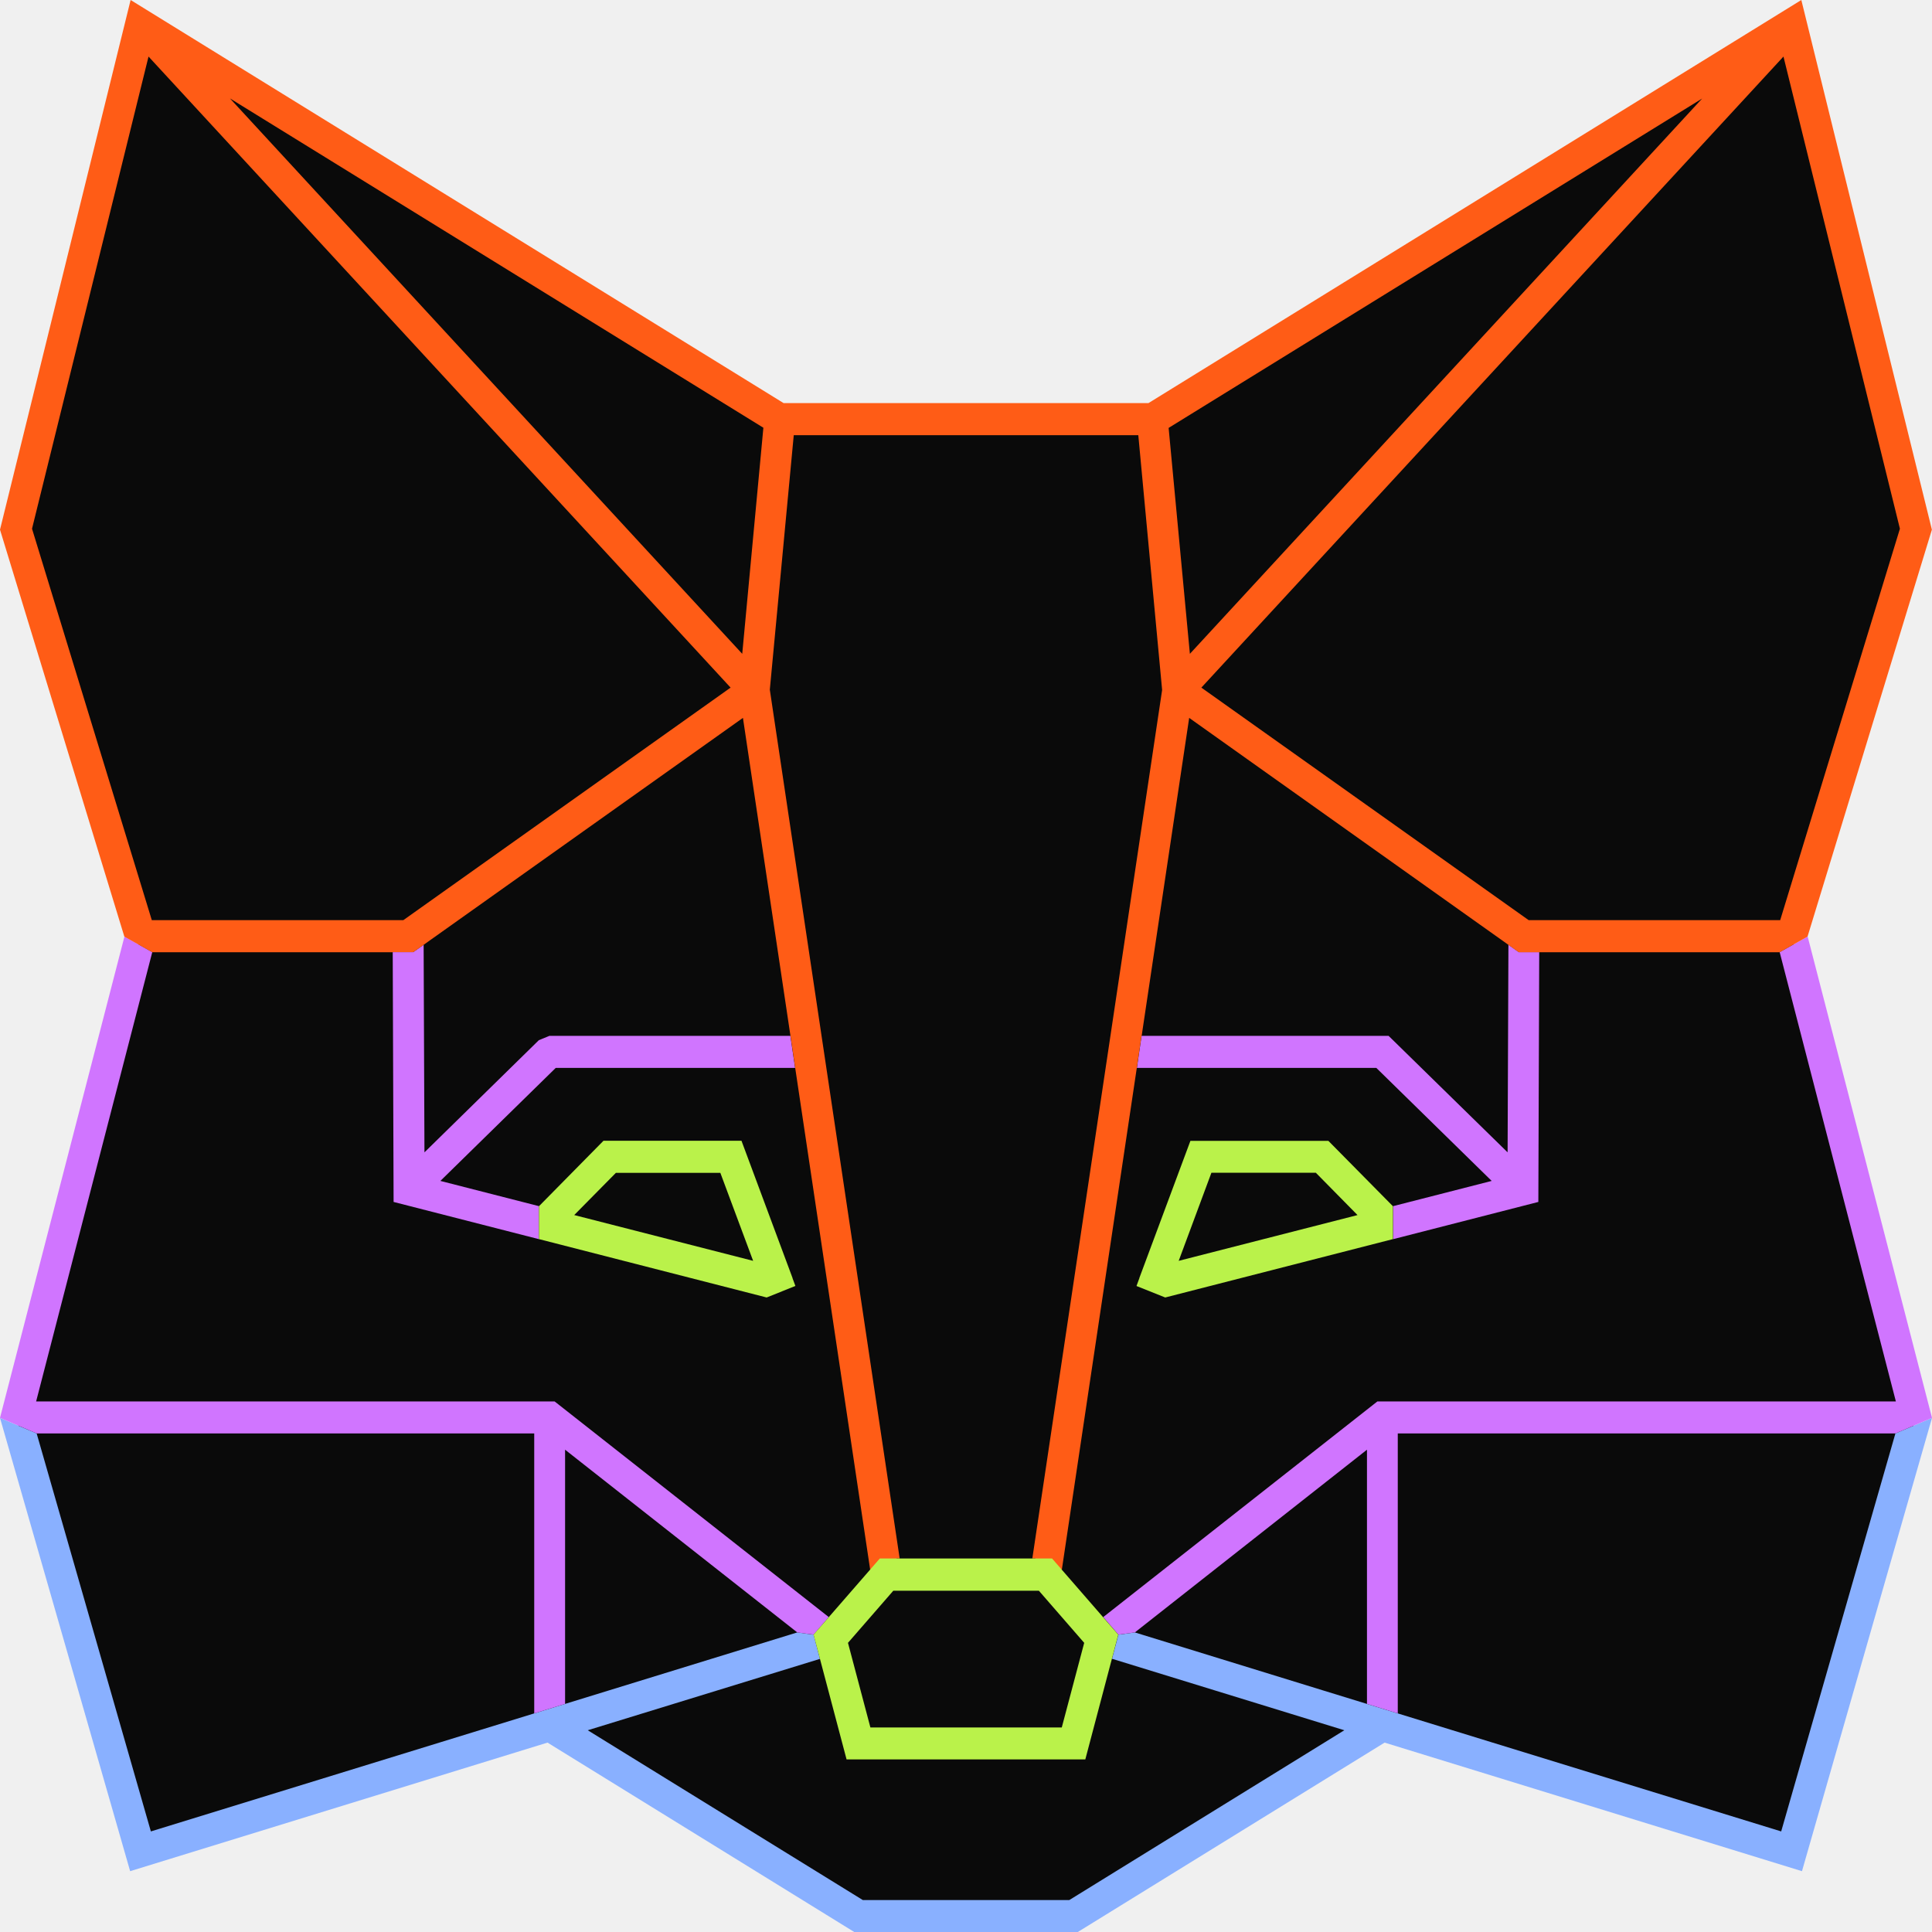
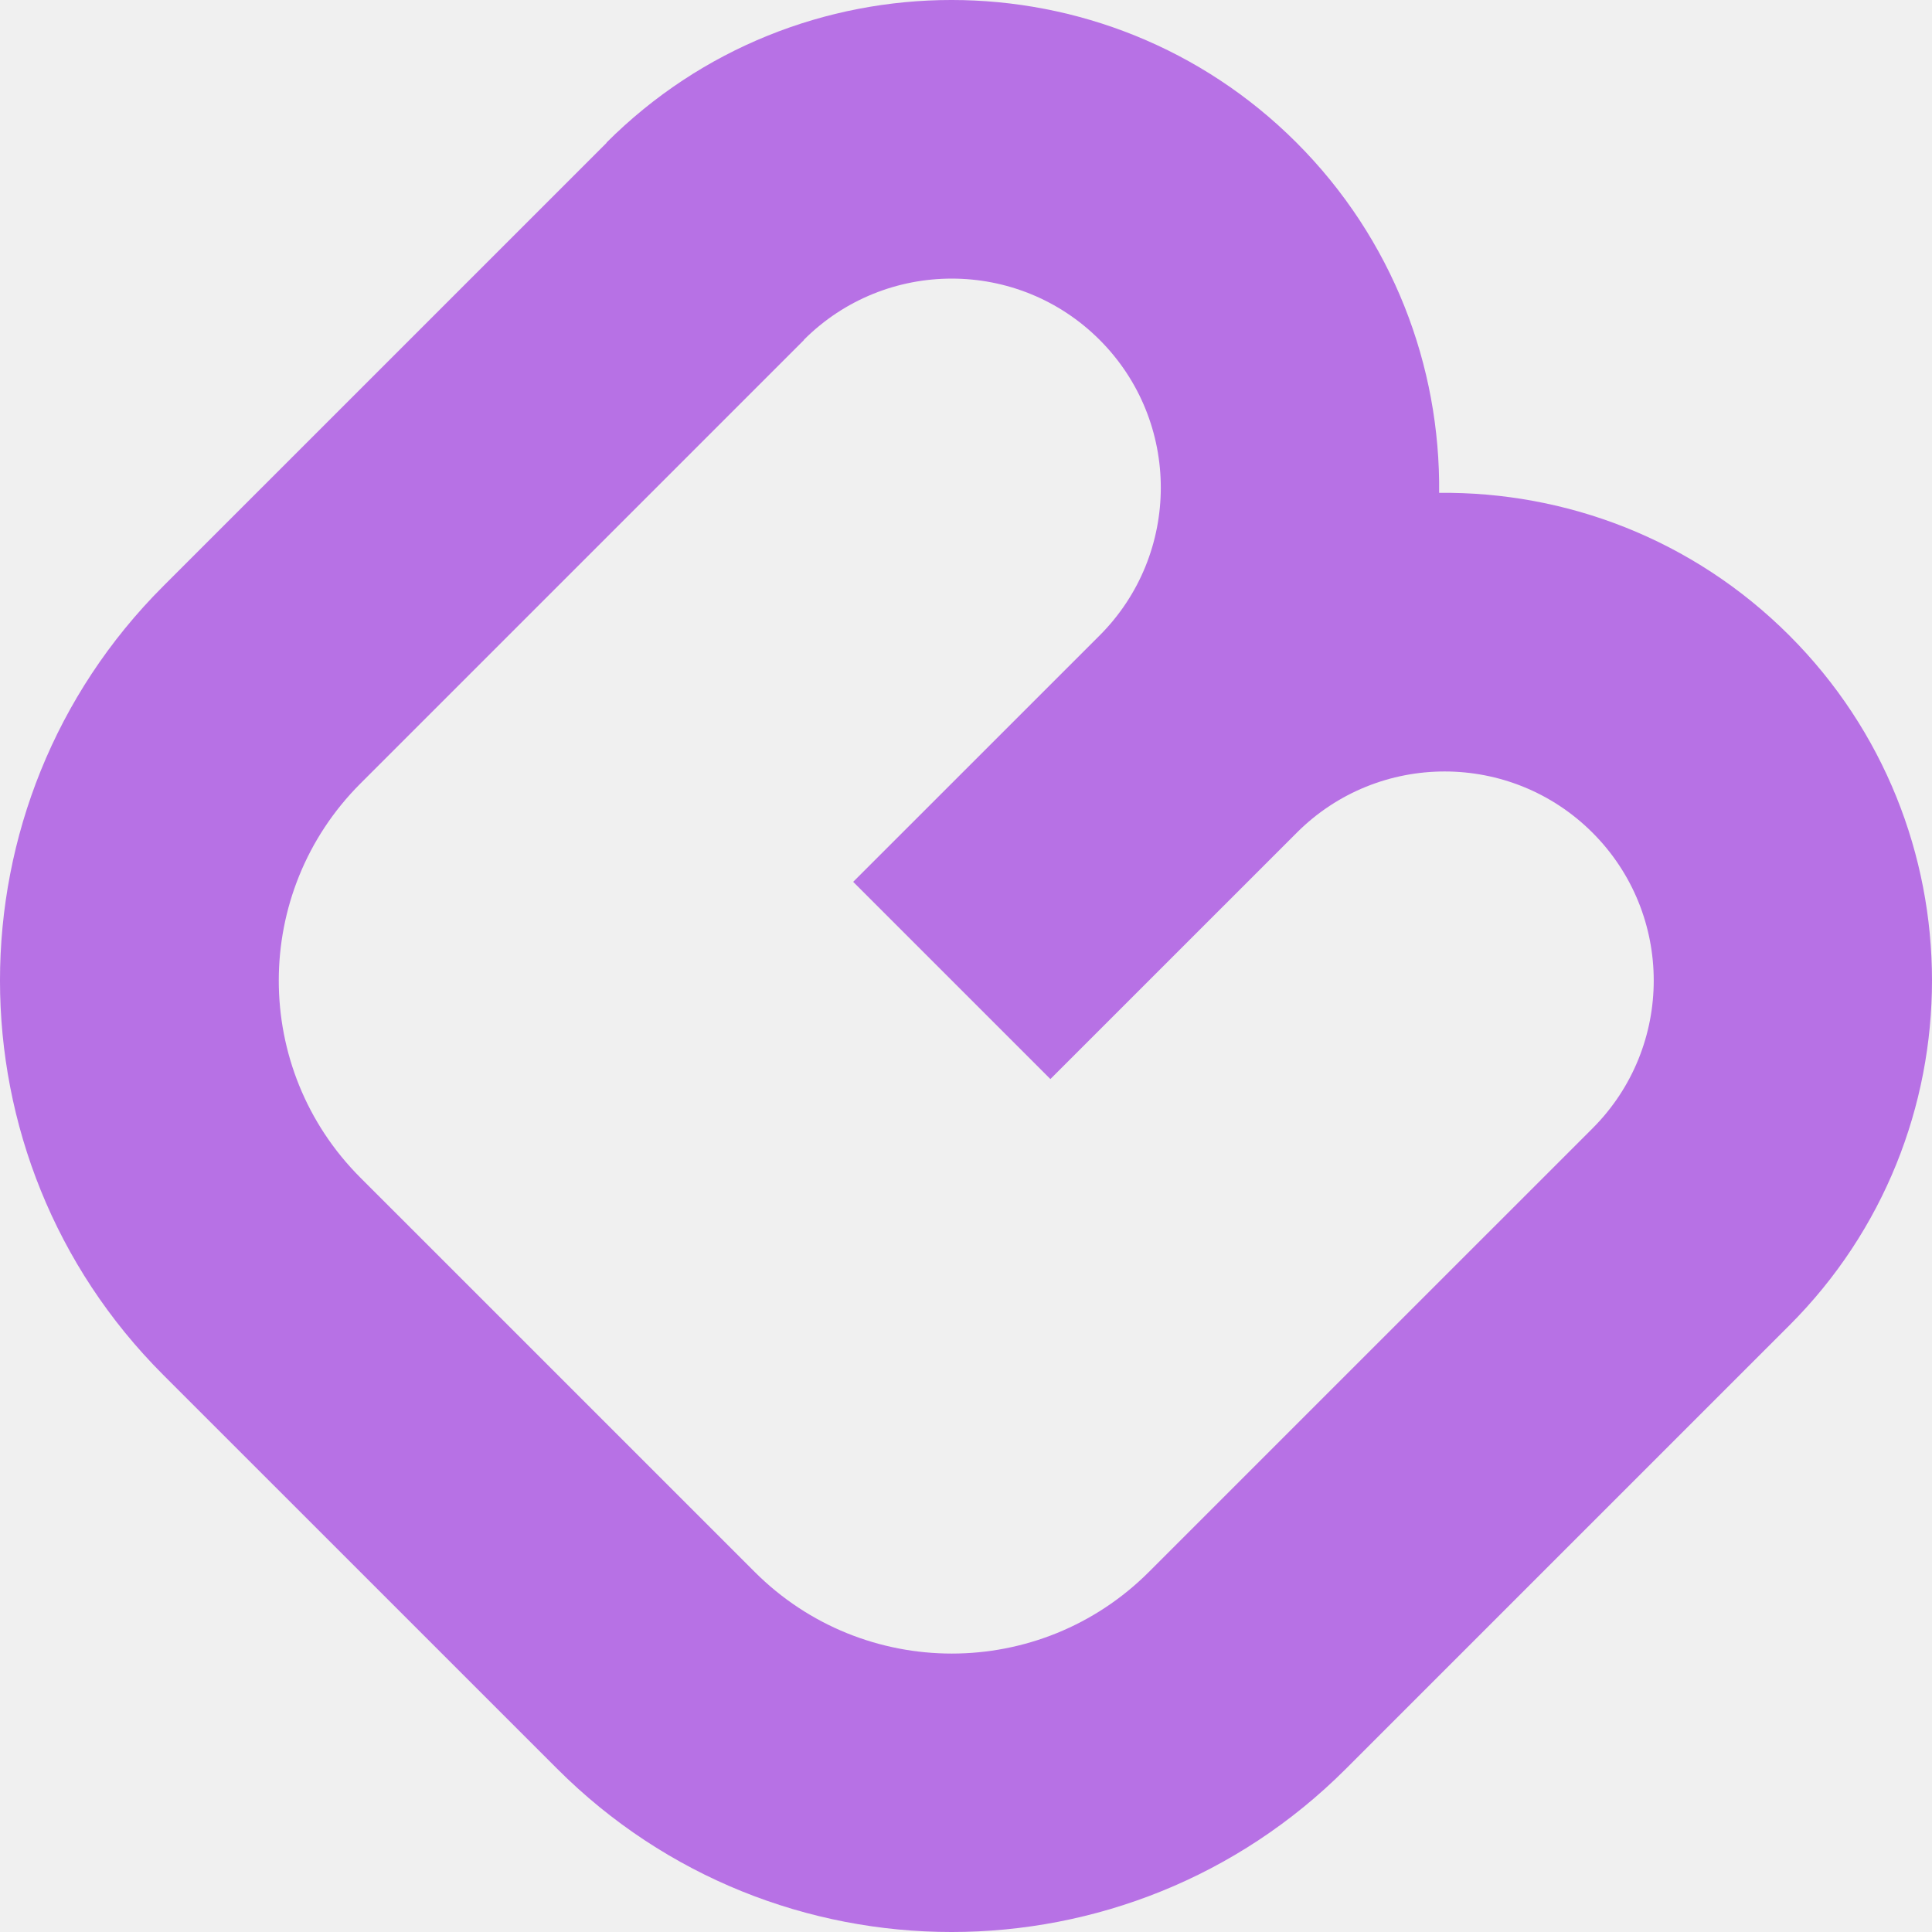
- <svg xmlns="http://www.w3.org/2000/svg" width="33" height="33" viewBox="0 0 33 33" fill="none">
-   <path d="M30.6 31.622L23.609 29.473L18.338 32.727H14.659L9.385 29.473L2.398 31.622L0.273 24.213L2.399 15.99L0.273 9.038L2.398 0.422L13.316 7.158H19.682L30.6 0.422L32.726 9.038L30.6 15.99L32.726 24.213L30.6 31.622Z" fill="#0A0A0A" />
-   <path d="M32.375 24.484L30.424 31.282L23.874 29.266L23.348 29.104L22.597 28.873L19.384 27.883L19.103 27.922L18.994 28.333L22.962 29.554L18.265 32.454H14.737L10.039 29.554L14.005 28.335L13.897 27.922L13.618 27.883L9.652 29.104L9.125 29.266L2.577 31.282L0.626 24.484L0 24.219L2.223 31.961L9.352 29.765L14.591 33H18.41L23.65 29.765L30.779 31.961L33 24.219L32.375 24.484Z" fill="#89B0FF" />
-   <path d="M9.125 24.484V29.266L9.652 29.104V24.762L13.618 27.883L13.897 27.921L14.156 27.621L9.474 23.938H0.617L2.601 16.263L2.126 15.996L0 24.218L0.626 24.484H9.125Z" fill="#D075FF" />
-   <path d="M25.479 20.171L23.795 20.602V21.166L26.276 20.53L26.291 16.263H25.942L25.765 16.137L25.751 19.683L23.718 17.693H19.501H19.499L19.419 18.241H23.509L25.479 20.171Z" fill="#D075FF" />
-   <path d="M9.206 21.166V20.602L7.522 20.171L9.492 18.241H13.581L13.5 17.693H9.385L9.204 17.767L7.25 19.683L7.236 16.137L7.059 16.263H6.708L6.723 20.53L9.206 21.166Z" fill="#D075FF" />
-   <path d="M30.398 16.263L32.383 23.938H23.526L18.844 27.621L19.103 27.921L19.384 27.883L23.349 24.762V29.104L23.875 29.266V24.484H32.376L33 24.218L30.876 15.996L30.398 16.263Z" fill="#D075FF" />
-   <path d="M6.708 16.263H7.059L7.236 16.138L12.69 12.262L13.502 17.695L13.583 18.243L14.863 26.811L15.319 26.62H15.367L13.149 11.78L13.558 7.433H19.443L19.85 11.785L17.633 26.62H17.68L18.137 26.811L19.417 18.243L19.498 17.695H19.5L20.312 12.262L25.764 16.138L25.941 16.265H30.398L30.874 15.998L32.998 9.047L30.768 0L19.617 6.885H13.384L2.231 0L0 9.047L2.124 15.998L2.6 16.265H6.706L6.708 16.263ZM32.452 9.031L30.407 15.717H26.111L20.52 11.745L30.463 0.966L32.452 9.031ZM29.074 1.683L20.324 11.168L19.961 7.309L29.074 1.683ZM13.039 7.307L12.678 11.168L3.928 1.681L13.039 7.306V7.307ZM0.547 9.031L2.537 0.966L12.479 11.745L6.889 15.717H2.593L0.547 9.031Z" fill="#FF5C16" />
-   <path d="M17.973 26.62H15.028L13.896 27.921L14.46 30.052H18.538L19.101 27.921L17.97 26.62H17.973ZM18.136 29.506H14.867L14.484 28.061L15.258 27.171H17.745L18.519 28.061L18.136 29.506Z" fill="#BAF24A" />
-   <path d="M13.586 21.965L13.537 21.833V21.829L12.665 19.485H10.308L9.206 20.603V21.165L13.095 22.162L13.586 21.965ZM10.522 20.033H12.304L12.864 21.536L9.808 20.754L10.52 20.033H10.522Z" fill="#BAF24A" />
-   <path d="M19.903 22.162L23.792 21.165V20.603L22.69 19.487H20.333L19.461 21.829V21.833L19.412 21.966L19.903 22.162ZM23.189 20.754L20.133 21.536L20.692 20.031H22.475L23.187 20.754H23.189Z" fill="#BAF24A" />
+ <svg xmlns="http://www.w3.org/2000/svg" width="64" height="64" viewBox="0 0 64 64" fill="none">
+   <g clip-path="url(#clip0_44072_2617)">
+     <path d="M26.629 11.257C29.333 8.553 33.721 8.553 36.425 11.257C39.129 13.96 39.129 18.348 36.425 21.052L28.263 29.212L34.796 35.745L42.958 27.584C45.661 24.88 50.05 24.88 52.754 27.584C55.458 30.287 55.458 34.675 52.754 37.379L38.059 52.072C34.453 55.678 28.607 55.678 25 52.072L11.94 39.013C8.333 35.407 8.333 29.562 11.94 25.955L26.634 11.262M20.096 4.73L5.402 19.423C-1.801 26.625 -1.801 38.337 5.402 45.54L18.462 58.598C25.665 65.801 37.378 65.801 44.581 58.598L59.275 43.905C65.575 37.606 65.575 27.351 59.275 21.052C56.078 17.855 51.873 16.282 47.673 16.326C47.717 12.132 46.144 7.921 42.947 4.724C36.647 -1.575 26.391 -1.575 20.091 4.724L20.096 4.73Z" fill="#B771E5" />
+   </g>
+   <defs>
+     <clipPath id="clip0_44072_2617">
+       <rect width="64" height="64" fill="white" />
+     </clipPath>
+   </defs>
</svg>
